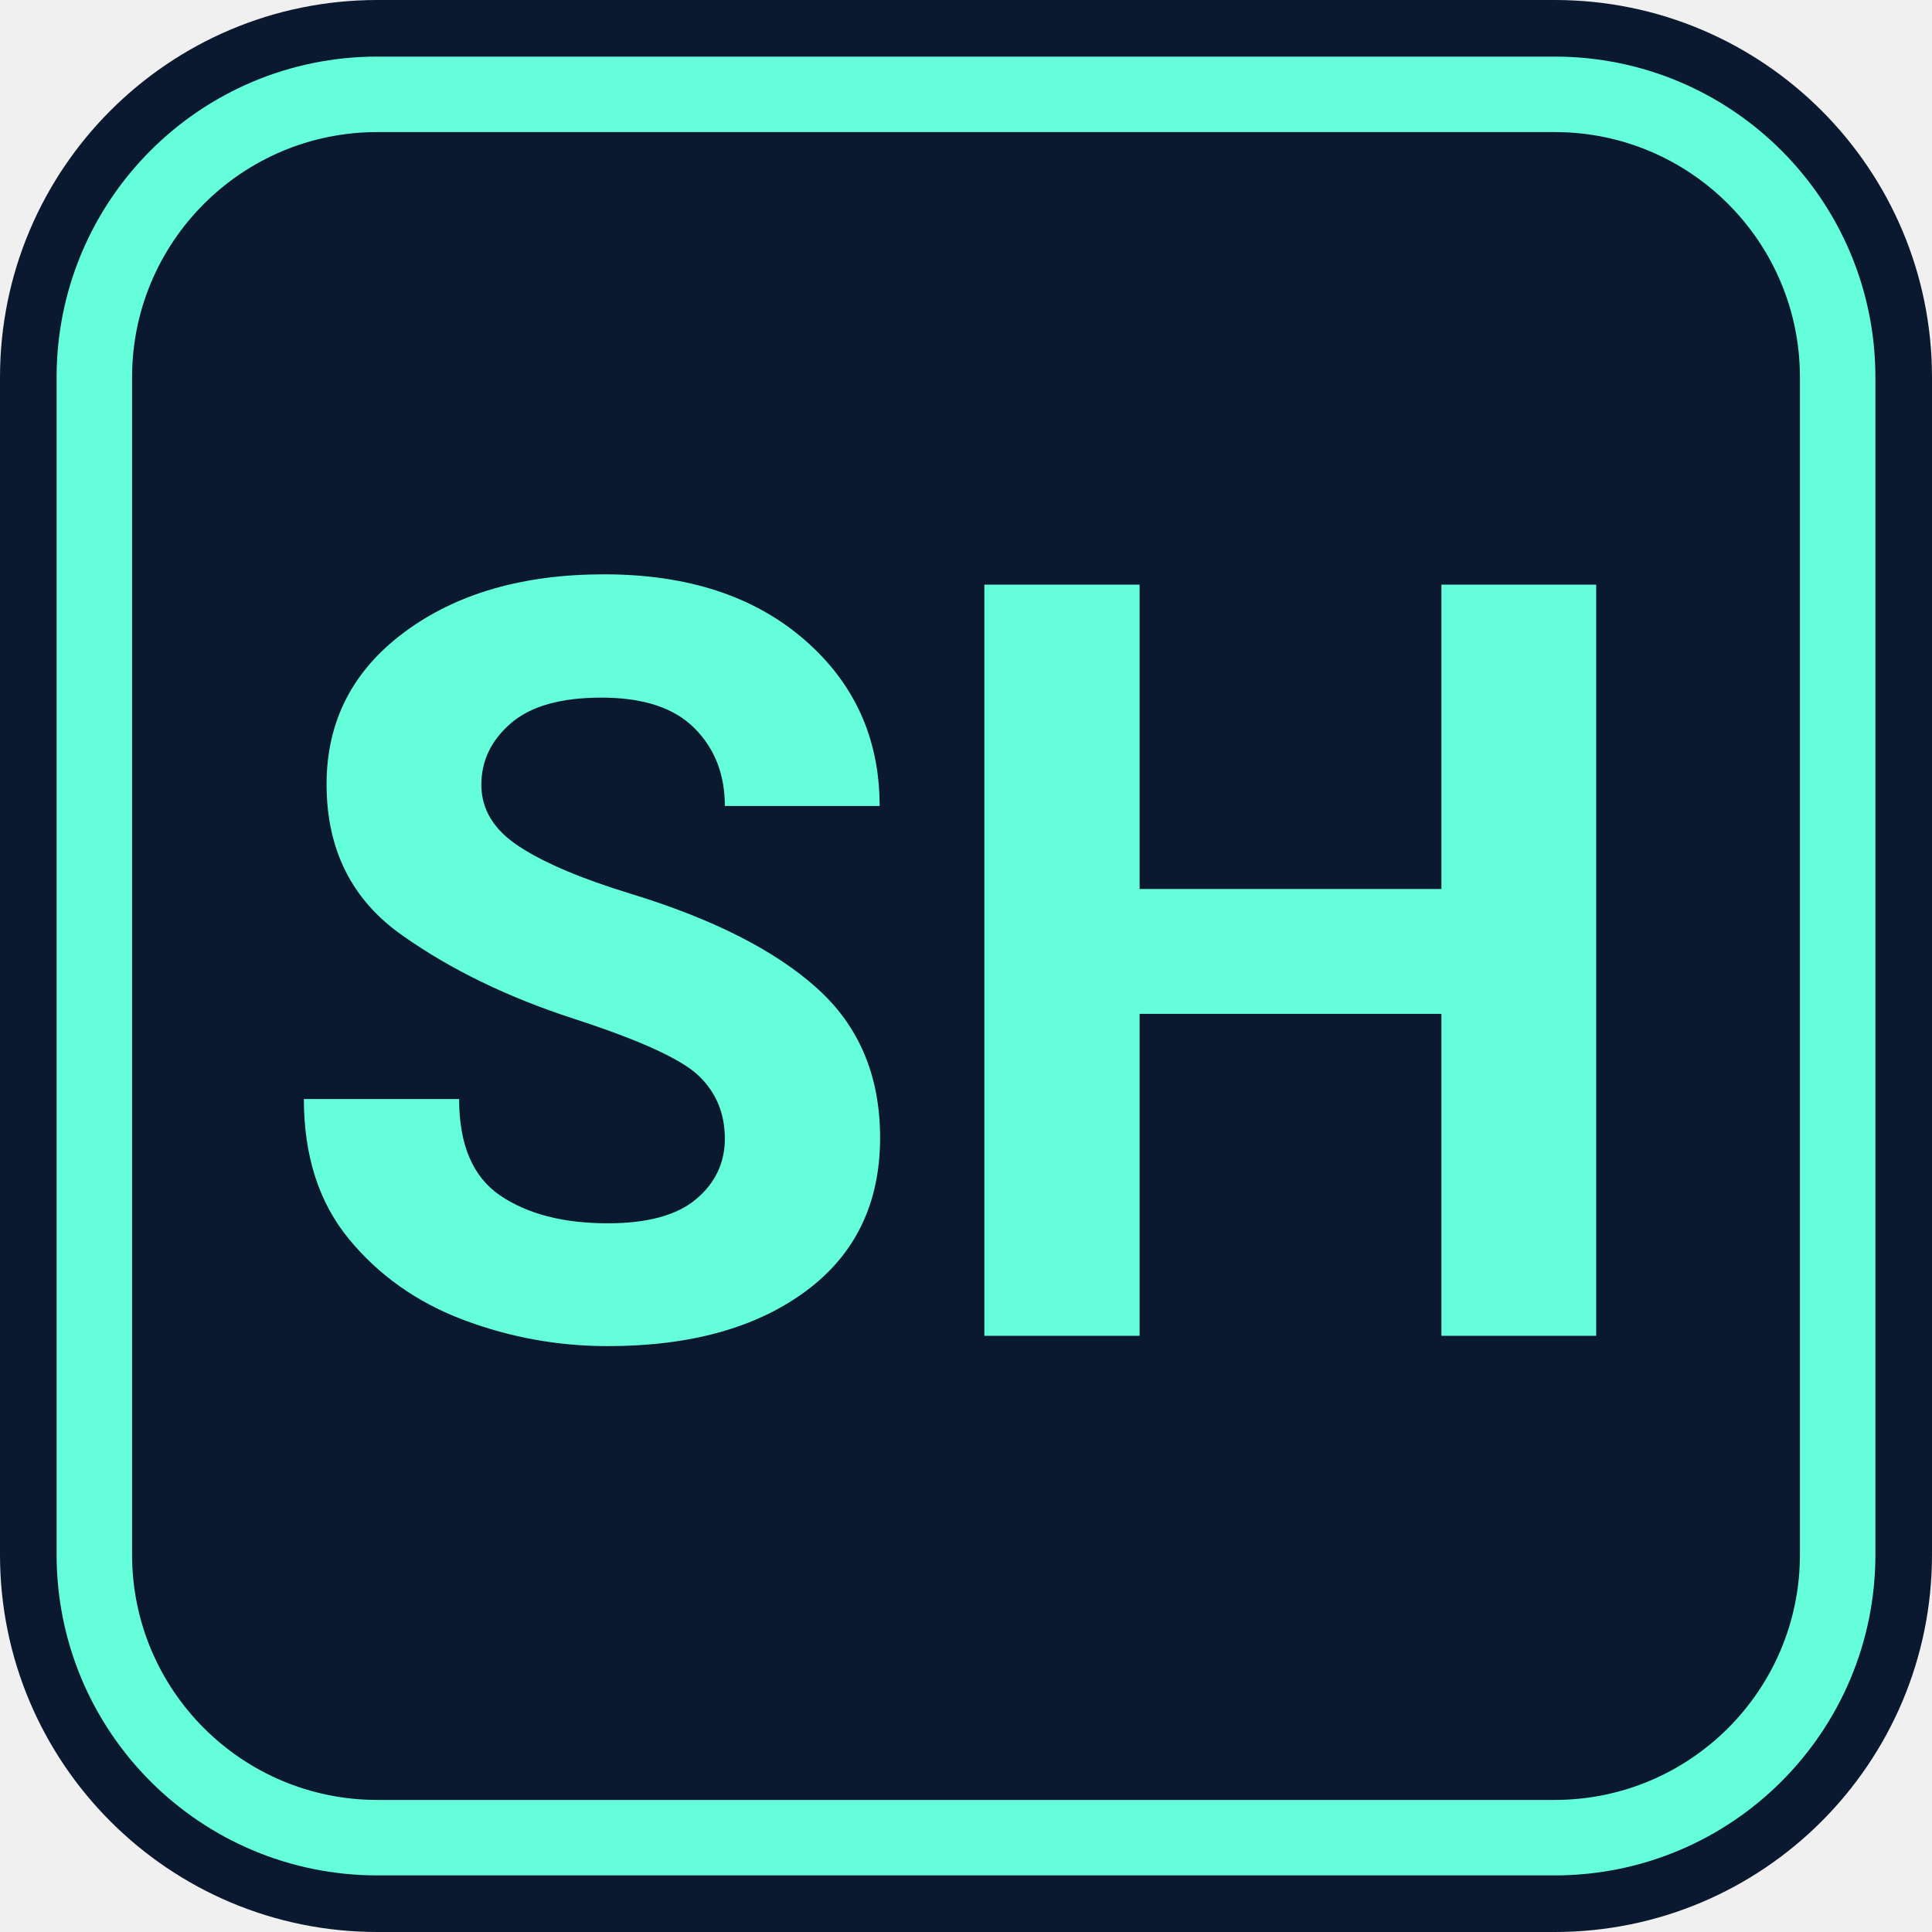
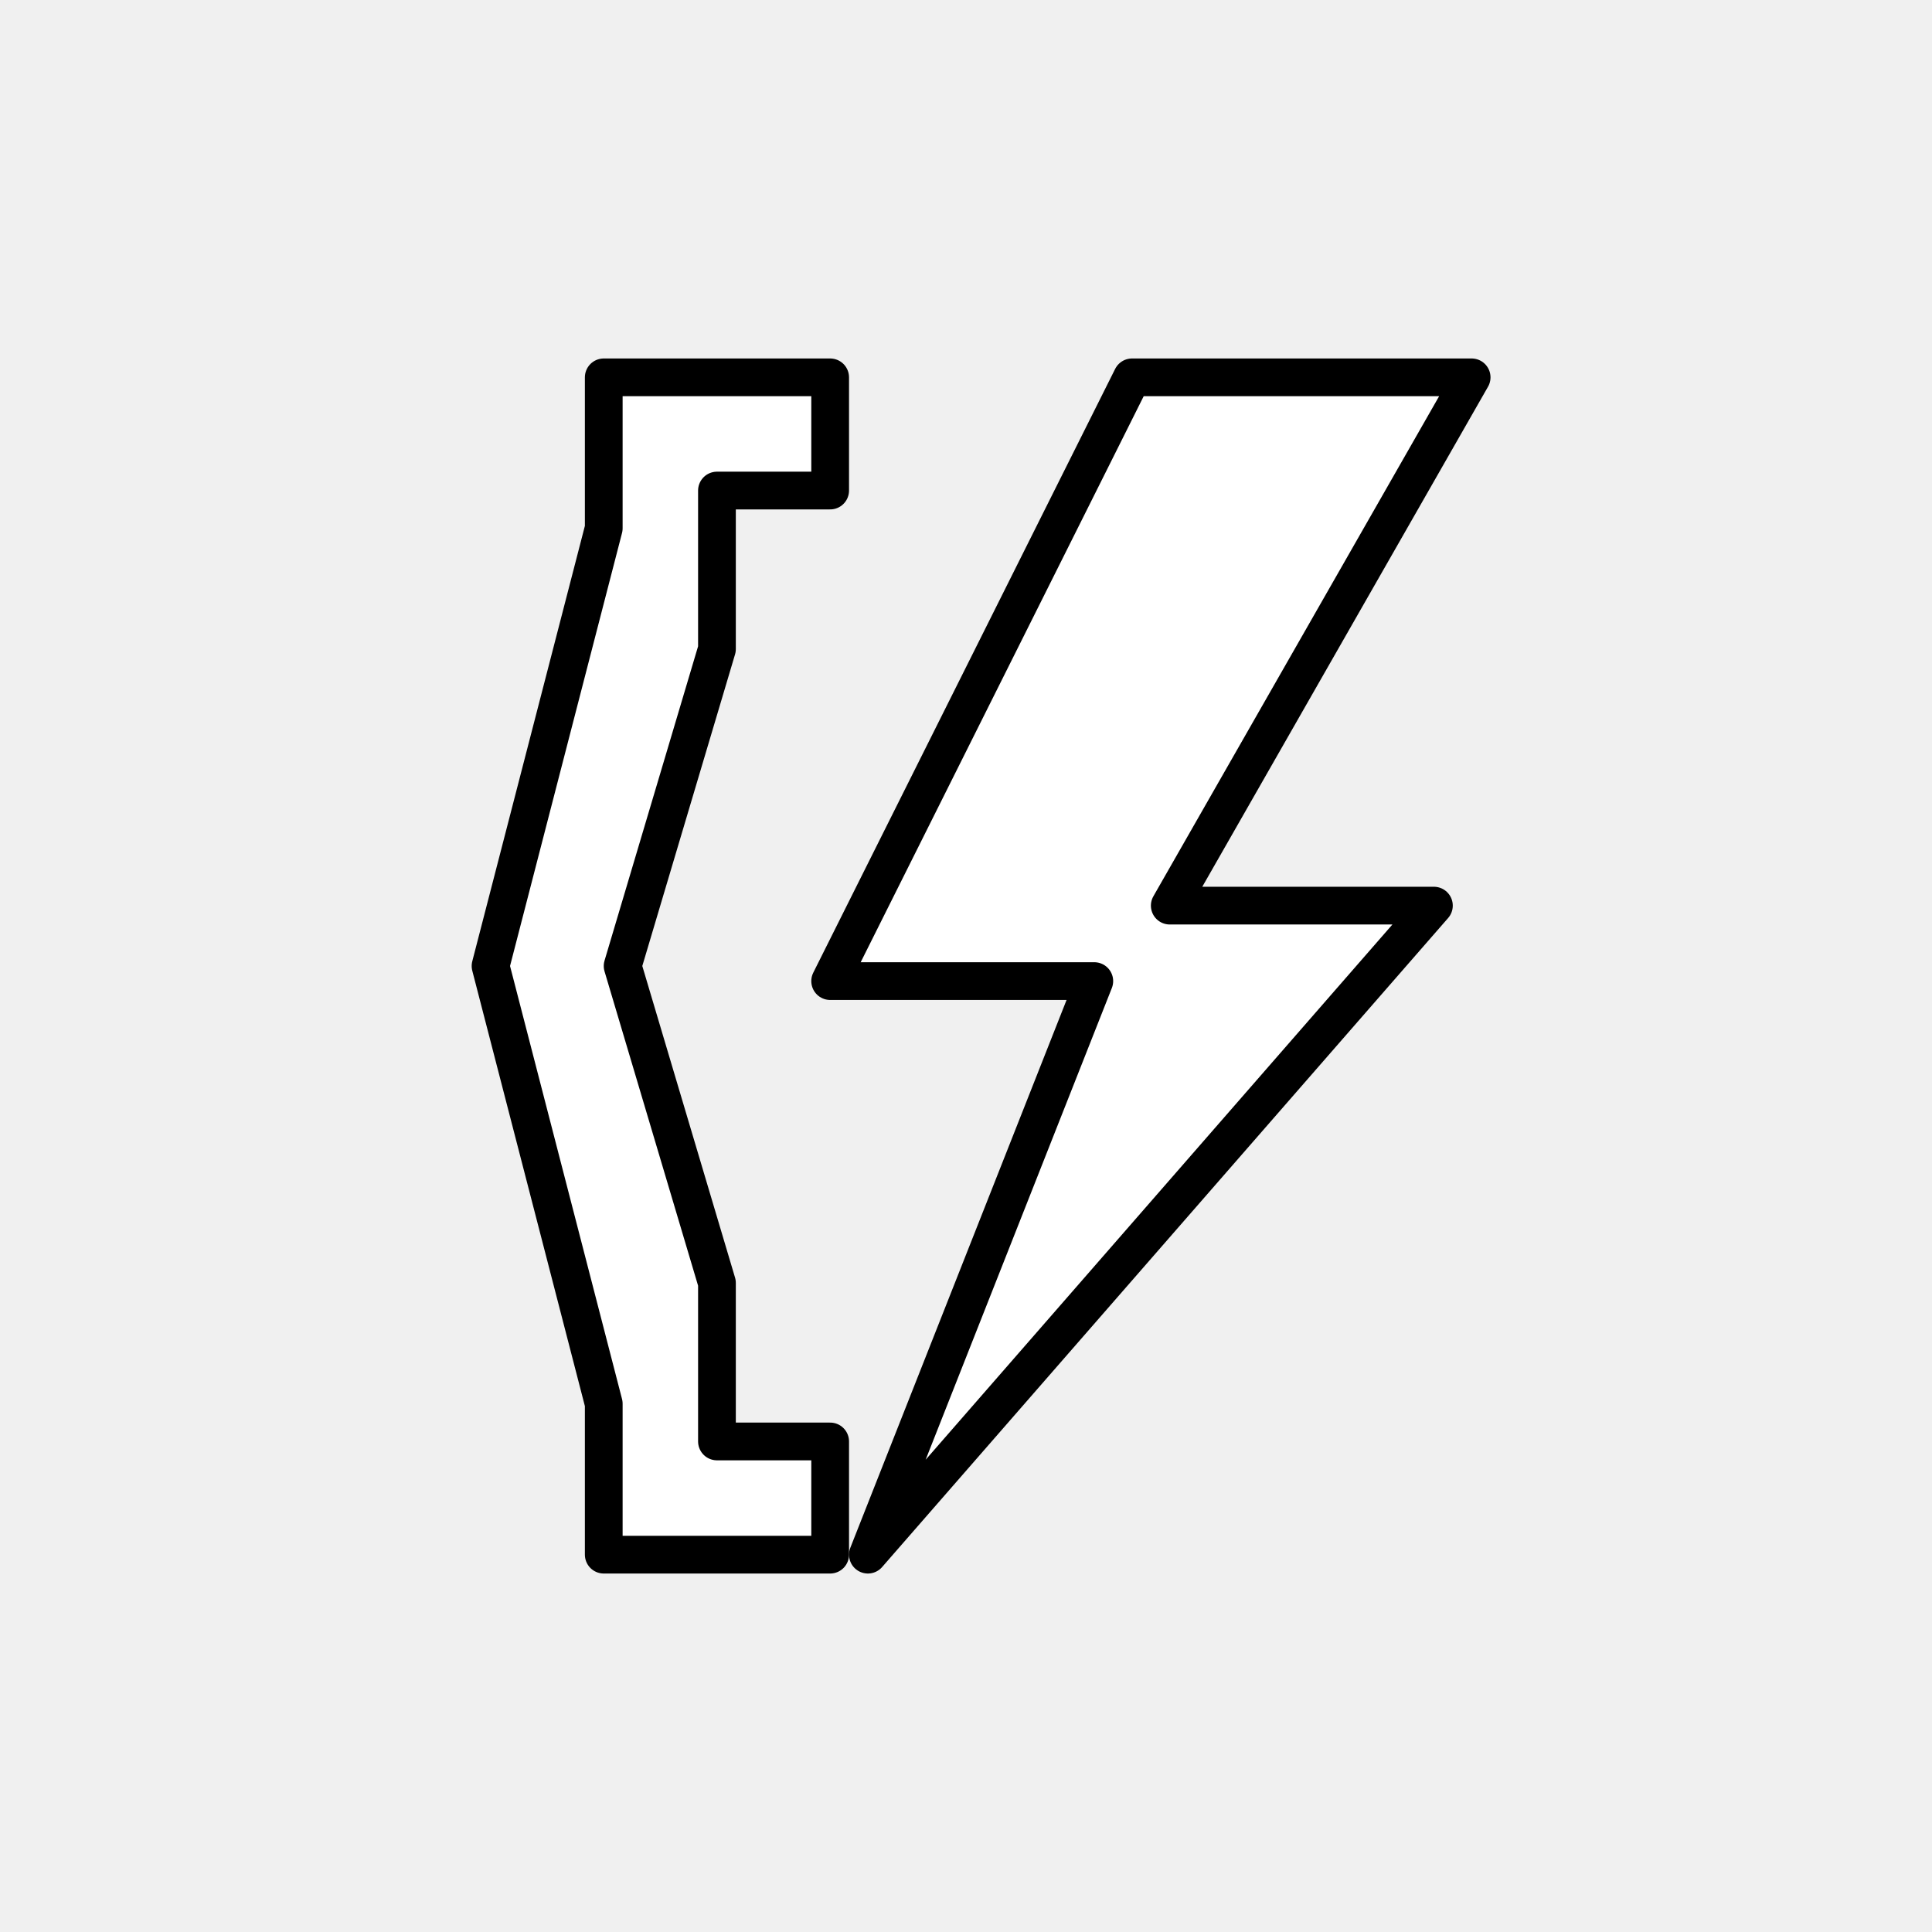
<svg xmlns="http://www.w3.org/2000/svg" viewBox="0 0 512 512">
-   <rect width="512" height="512" rx="100" ry="100" fill="#0a192f" />
-   <rect x="25" y="25" width="462" height="462" rx="75" ry="75" fill="none" stroke="#64ffda" stroke-width="20" />
-   <text x="50%" y="50%" font-family="'Segoe UI', Roboto, Helvetica, Arial, sans-serif" font-weight="bold" font-size="280" fill="#64ffda" text-anchor="middle" dy=".35em">SH</text>
+   <path d="M220,100 H160 V140 L130,256 L160,372 V412 H220 V382 H190 V340 L165,256 L190,172 V130 H220 Z" fill="white" stroke="black" stroke-width="10" stroke-linejoin="round" />
+   <path d="M300,100 H390 L310,240 H380 L230,412 L290,260 H220 Z" fill="white" stroke="black" stroke-width="10" stroke-linejoin="round" />
</svg>
